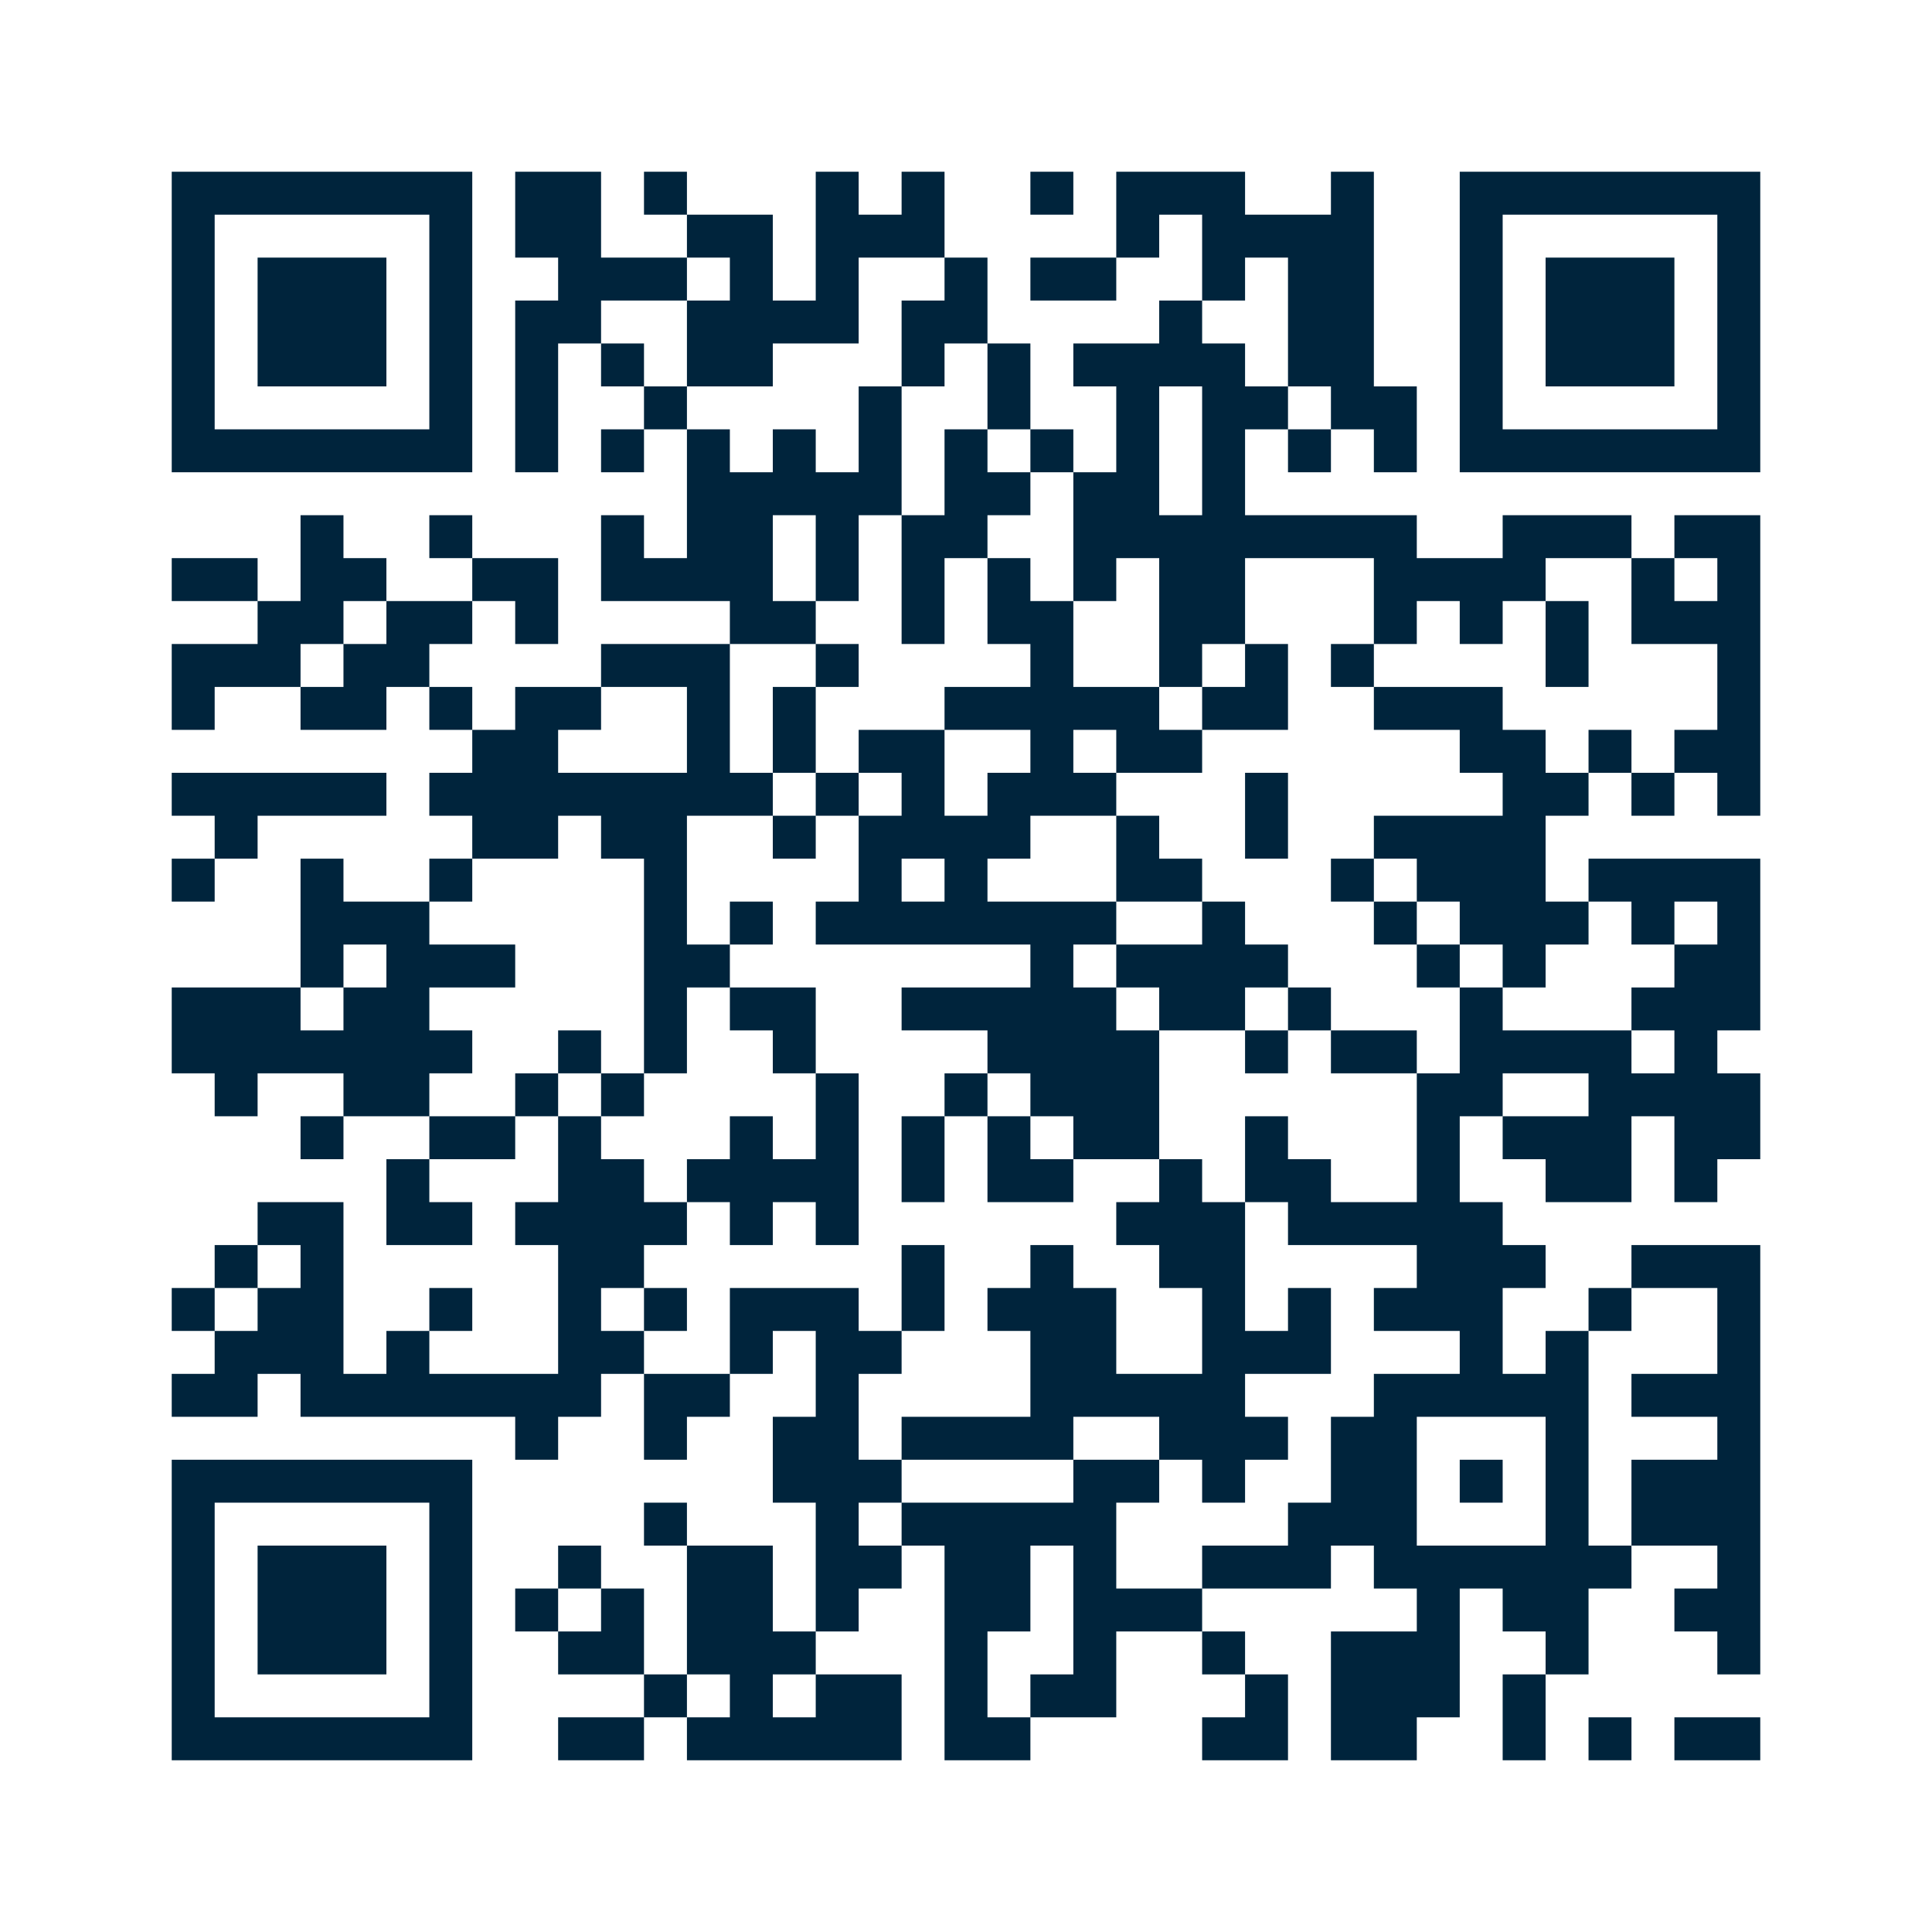
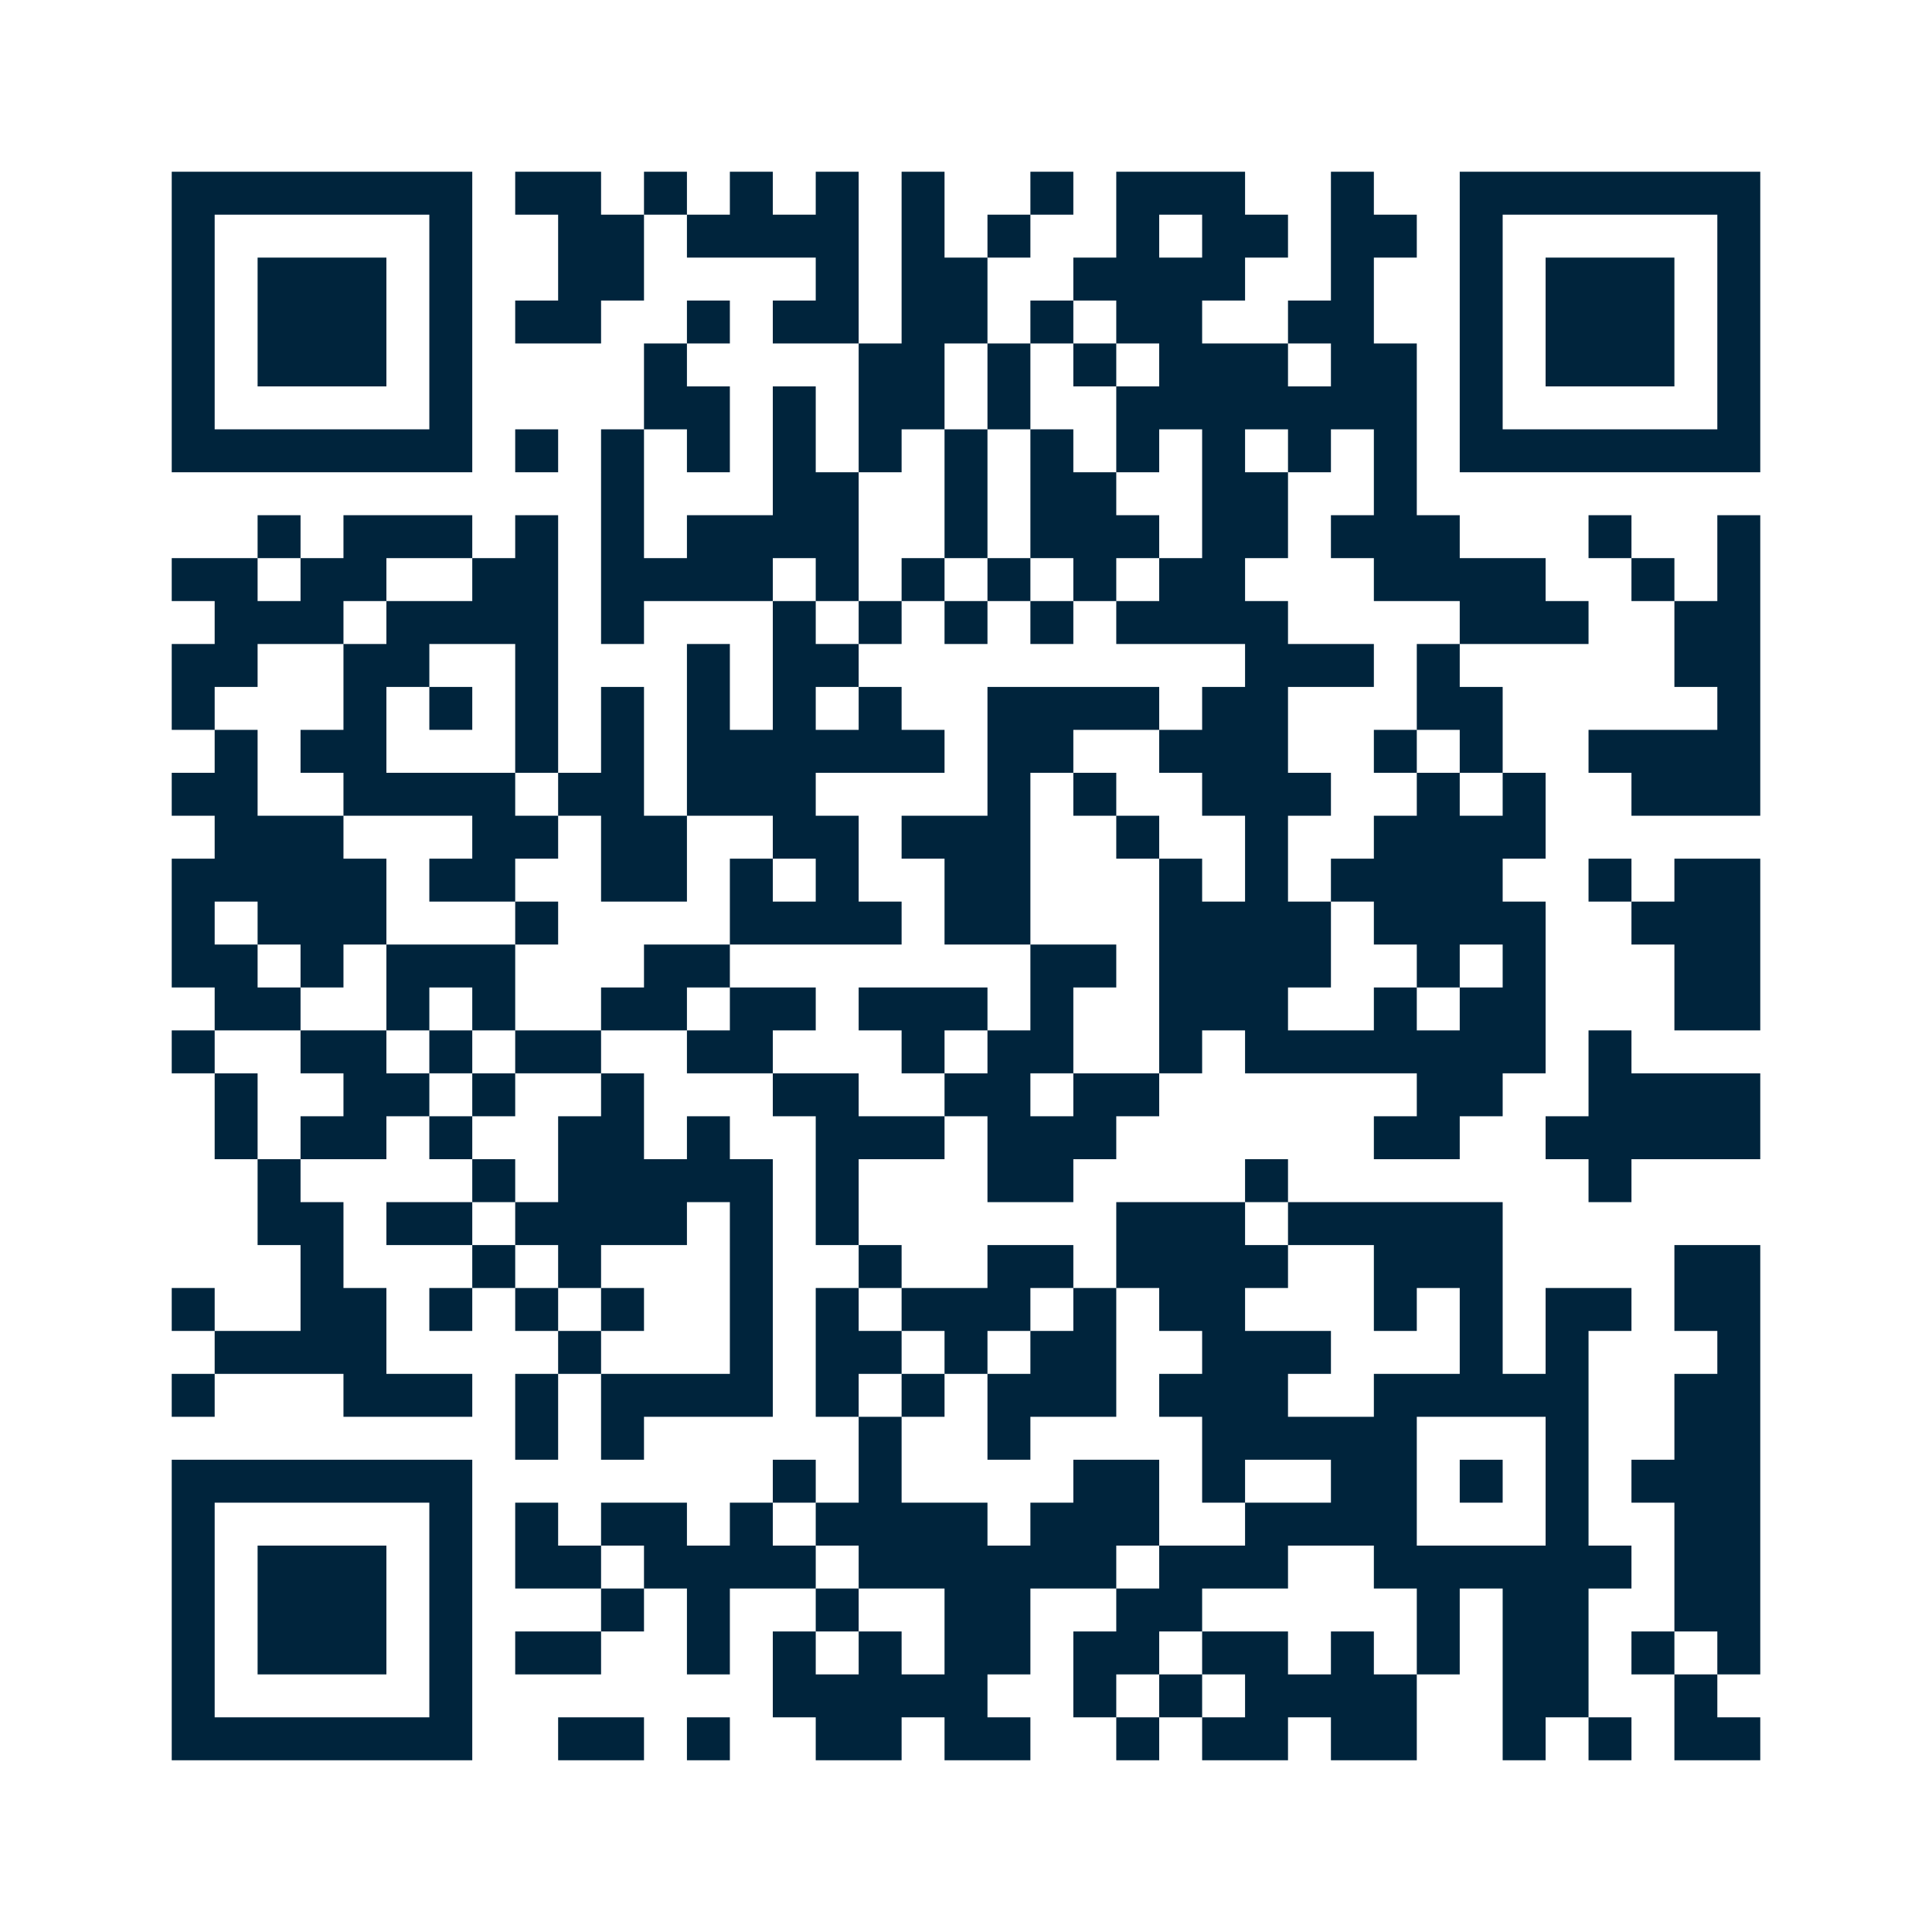
<svg xmlns="http://www.w3.org/2000/svg" width="450" height="450" class="segno">
  <g transform="scale(10)">
    <path fill="#fff" d="M0 0h45v45h-45z" />
-     <path class="qrline" stroke="#00243c" d="M4 4.5h7m1 0h2m1 0h1m3 0h1m1 0h1m2 0h1m1 0h3m2 0h1m2 0h7m-37 1h1m5 0h1m1 0h2m2 0h2m1 0h3m4 0h1m1 0h4m2 0h1m5 0h1m-37 1h1m1 0h3m1 0h1m2 0h3m1 0h1m1 0h1m2 0h1m1 0h2m2 0h1m1 0h2m2 0h1m1 0h3m1 0h1m-37 1h1m1 0h3m1 0h1m1 0h2m2 0h4m1 0h2m4 0h1m2 0h2m2 0h1m1 0h3m1 0h1m-37 1h1m1 0h3m1 0h1m1 0h1m1 0h1m1 0h2m3 0h1m1 0h1m1 0h4m1 0h2m2 0h1m1 0h3m1 0h1m-37 1h1m5 0h1m1 0h1m2 0h1m4 0h1m2 0h1m2 0h1m1 0h2m1 0h2m1 0h1m5 0h1m-37 1h7m1 0h1m1 0h1m1 0h1m1 0h1m1 0h1m1 0h1m1 0h1m1 0h1m1 0h1m1 0h1m1 0h1m1 0h7m-25 1h5m1 0h2m1 0h2m1 0h1m-22 1h1m2 0h1m3 0h1m1 0h2m1 0h1m1 0h2m2 0h8m2 0h3m1 0h2m-37 1h2m1 0h2m2 0h2m1 0h4m1 0h1m1 0h1m1 0h1m1 0h1m1 0h2m3 0h4m2 0h1m1 0h1m-35 1h2m1 0h2m1 0h1m4 0h2m2 0h1m1 0h2m2 0h2m3 0h1m1 0h1m1 0h1m1 0h3m-37 1h3m1 0h2m4 0h3m2 0h1m4 0h1m2 0h1m1 0h1m1 0h1m4 0h1m3 0h1m-37 1h1m2 0h2m1 0h1m1 0h2m2 0h1m1 0h1m3 0h5m1 0h2m2 0h3m5 0h1m-30 1h2m3 0h1m1 0h1m1 0h2m2 0h1m1 0h2m6 0h2m1 0h1m1 0h2m-37 1h5m1 0h8m1 0h1m1 0h1m1 0h3m3 0h1m5 0h2m1 0h1m1 0h1m-36 1h1m5 0h2m1 0h2m2 0h1m1 0h4m2 0h1m2 0h1m2 0h4m-32 1h1m2 0h1m2 0h1m4 0h1m4 0h1m1 0h1m3 0h2m3 0h1m1 0h3m1 0h4m-34 1h3m5 0h1m1 0h1m1 0h7m2 0h1m3 0h1m1 0h3m1 0h1m1 0h1m-34 1h1m1 0h3m3 0h2m7 0h1m1 0h4m3 0h1m1 0h1m3 0h2m-37 1h3m1 0h2m5 0h1m1 0h2m2 0h5m1 0h2m1 0h1m3 0h1m3 0h3m-37 1h7m2 0h1m1 0h1m2 0h1m4 0h4m2 0h1m1 0h2m1 0h4m1 0h1m-35 1h1m2 0h2m2 0h1m1 0h1m4 0h1m2 0h1m1 0h3m6 0h2m2 0h4m-34 1h1m2 0h2m1 0h1m3 0h1m1 0h1m1 0h1m1 0h1m1 0h2m2 0h1m3 0h1m1 0h3m1 0h2m-32 1h1m3 0h2m1 0h4m1 0h1m1 0h2m2 0h1m1 0h2m2 0h1m2 0h2m1 0h1m-34 1h2m1 0h2m1 0h4m1 0h1m1 0h1m6 0h3m1 0h5m-30 1h1m1 0h1m5 0h2m6 0h1m2 0h1m2 0h2m4 0h3m2 0h3m-37 1h1m1 0h2m2 0h1m2 0h1m1 0h1m1 0h3m1 0h1m1 0h3m2 0h1m1 0h1m1 0h3m2 0h1m2 0h1m-36 1h3m1 0h1m3 0h2m2 0h1m1 0h2m3 0h2m2 0h3m3 0h1m1 0h1m3 0h1m-37 1h2m1 0h7m1 0h2m2 0h1m4 0h5m3 0h5m1 0h3m-29 1h1m2 0h1m2 0h2m1 0h4m2 0h3m1 0h2m3 0h1m3 0h1m-37 1h7m7 0h3m4 0h2m1 0h1m2 0h2m1 0h1m1 0h1m1 0h3m-37 1h1m5 0h1m4 0h1m3 0h1m1 0h5m4 0h3m3 0h1m1 0h3m-37 1h1m1 0h3m1 0h1m2 0h1m2 0h2m1 0h2m1 0h2m1 0h1m2 0h3m1 0h6m2 0h1m-37 1h1m1 0h3m1 0h1m1 0h1m1 0h1m1 0h2m1 0h1m2 0h2m1 0h3m5 0h1m1 0h2m2 0h2m-37 1h1m1 0h3m1 0h1m2 0h2m1 0h3m3 0h1m2 0h1m2 0h1m2 0h3m2 0h1m3 0h1m-37 1h1m5 0h1m4 0h1m1 0h1m1 0h2m1 0h1m1 0h2m3 0h1m1 0h3m1 0h1m-32 1h7m2 0h2m1 0h5m1 0h2m4 0h2m1 0h2m2 0h1m1 0h1m1 0h2" />
+     <path class="qrline" stroke="#00243c" d="M4 4.5h7m1 0h2m1 0h1m1 0h1m1 0h1m1 0h1m2 0h1m1 0h3m2 0h1m2 0h7m-37 1h1m5 0h1m2 0h2m1 0h4m1 0h1m1 0h1m2 0h1m1 0h2m1 0h2m1 0h1m5 0h1m-37 1h1m1 0h3m1 0h1m2 0h2m4 0h1m1 0h2m2 0h4m2 0h1m2 0h1m1 0h3m1 0h1m-37 1h1m1 0h3m1 0h1m1 0h2m2 0h1m1 0h2m1 0h2m1 0h1m1 0h2m2 0h2m2 0h1m1 0h3m1 0h1m-37 1h1m1 0h3m1 0h1m4 0h1m4 0h2m1 0h1m1 0h1m1 0h3m1 0h2m1 0h1m1 0h3m1 0h1m-37 1h1m5 0h1m4 0h2m1 0h1m1 0h2m1 0h1m2 0h7m1 0h1m5 0h1m-37 1h7m1 0h1m1 0h1m1 0h1m1 0h1m1 0h1m1 0h1m1 0h1m1 0h1m1 0h1m1 0h1m1 0h1m1 0h7m-27 1h1m3 0h2m2 0h1m1 0h2m2 0h2m2 0h1m-27 1h1m1 0h3m1 0h1m1 0h1m1 0h4m2 0h1m1 0h3m1 0h2m1 0h3m3 0h1m2 0h1m-37 1h2m1 0h2m2 0h2m1 0h4m1 0h1m1 0h1m1 0h1m1 0h1m1 0h2m3 0h4m2 0h1m1 0h1m-36 1h3m1 0h4m1 0h1m3 0h1m1 0h1m1 0h1m1 0h1m1 0h4m4 0h3m2 0h2m-37 1h2m2 0h2m2 0h1m3 0h1m1 0h2m9 0h3m1 0h1m5 0h2m-37 1h1m3 0h1m1 0h1m1 0h1m1 0h1m1 0h1m1 0h1m1 0h1m2 0h4m1 0h2m3 0h2m5 0h1m-36 1h1m1 0h2m3 0h1m1 0h1m1 0h6m1 0h2m2 0h3m2 0h1m1 0h1m2 0h4m-37 1h2m2 0h4m1 0h2m1 0h3m4 0h1m1 0h1m2 0h3m2 0h1m1 0h1m2 0h3m-36 1h3m3 0h2m1 0h2m2 0h2m1 0h3m2 0h1m2 0h1m2 0h4m-32 1h5m1 0h2m2 0h2m1 0h1m1 0h1m2 0h2m3 0h1m1 0h1m1 0h4m2 0h1m1 0h2m-37 1h1m1 0h3m3 0h1m4 0h4m1 0h2m3 0h4m1 0h4m2 0h3m-37 1h2m1 0h1m1 0h3m3 0h2m7 0h2m1 0h4m2 0h1m1 0h1m3 0h2m-36 1h2m2 0h1m1 0h1m2 0h2m1 0h2m1 0h3m1 0h1m2 0h3m2 0h1m1 0h2m3 0h2m-37 1h1m2 0h2m1 0h1m1 0h2m2 0h2m3 0h1m1 0h2m2 0h1m1 0h7m1 0h1m-33 1h1m2 0h2m1 0h1m2 0h1m3 0h2m2 0h2m1 0h2m6 0h2m2 0h4m-36 1h1m1 0h2m1 0h1m2 0h2m1 0h1m2 0h3m1 0h3m6 0h2m2 0h5m-35 1h1m4 0h1m1 0h5m1 0h1m3 0h2m4 0h1m7 0h1m-32 1h2m1 0h2m1 0h4m1 0h1m1 0h1m6 0h3m1 0h5m-28 1h1m3 0h1m1 0h1m3 0h1m2 0h1m2 0h2m1 0h4m2 0h3m4 0h2m-37 1h1m2 0h2m1 0h1m1 0h1m1 0h1m2 0h1m1 0h1m1 0h3m1 0h1m1 0h2m3 0h1m1 0h1m1 0h2m1 0h2m-36 1h4m4 0h1m3 0h1m1 0h2m1 0h1m1 0h2m2 0h3m3 0h1m1 0h1m3 0h1m-37 1h1m3 0h3m1 0h1m1 0h4m1 0h1m1 0h1m1 0h3m1 0h3m2 0h5m2 0h2m-29 1h1m1 0h1m5 0h1m2 0h1m4 0h5m3 0h1m2 0h2m-37 1h7m7 0h1m1 0h1m4 0h2m1 0h1m2 0h2m1 0h1m1 0h1m1 0h3m-37 1h1m5 0h1m1 0h1m1 0h2m1 0h1m1 0h4m1 0h3m2 0h4m3 0h1m2 0h2m-37 1h1m1 0h3m1 0h1m1 0h2m1 0h4m1 0h6m1 0h3m2 0h6m1 0h2m-37 1h1m1 0h3m1 0h1m3 0h1m1 0h1m2 0h1m2 0h2m2 0h2m5 0h1m1 0h2m2 0h2m-37 1h1m1 0h3m1 0h1m1 0h2m2 0h1m1 0h1m1 0h1m1 0h2m1 0h2m1 0h2m1 0h1m1 0h1m1 0h2m1 0h1m1 0h1m-37 1h1m5 0h1m7 0h5m2 0h1m1 0h1m1 0h4m2 0h2m2 0h1m-36 1h7m2 0h2m1 0h1m2 0h2m1 0h2m2 0h1m1 0h2m1 0h2m2 0h1m1 0h1m1 0h2" />
  </g>
</svg>
